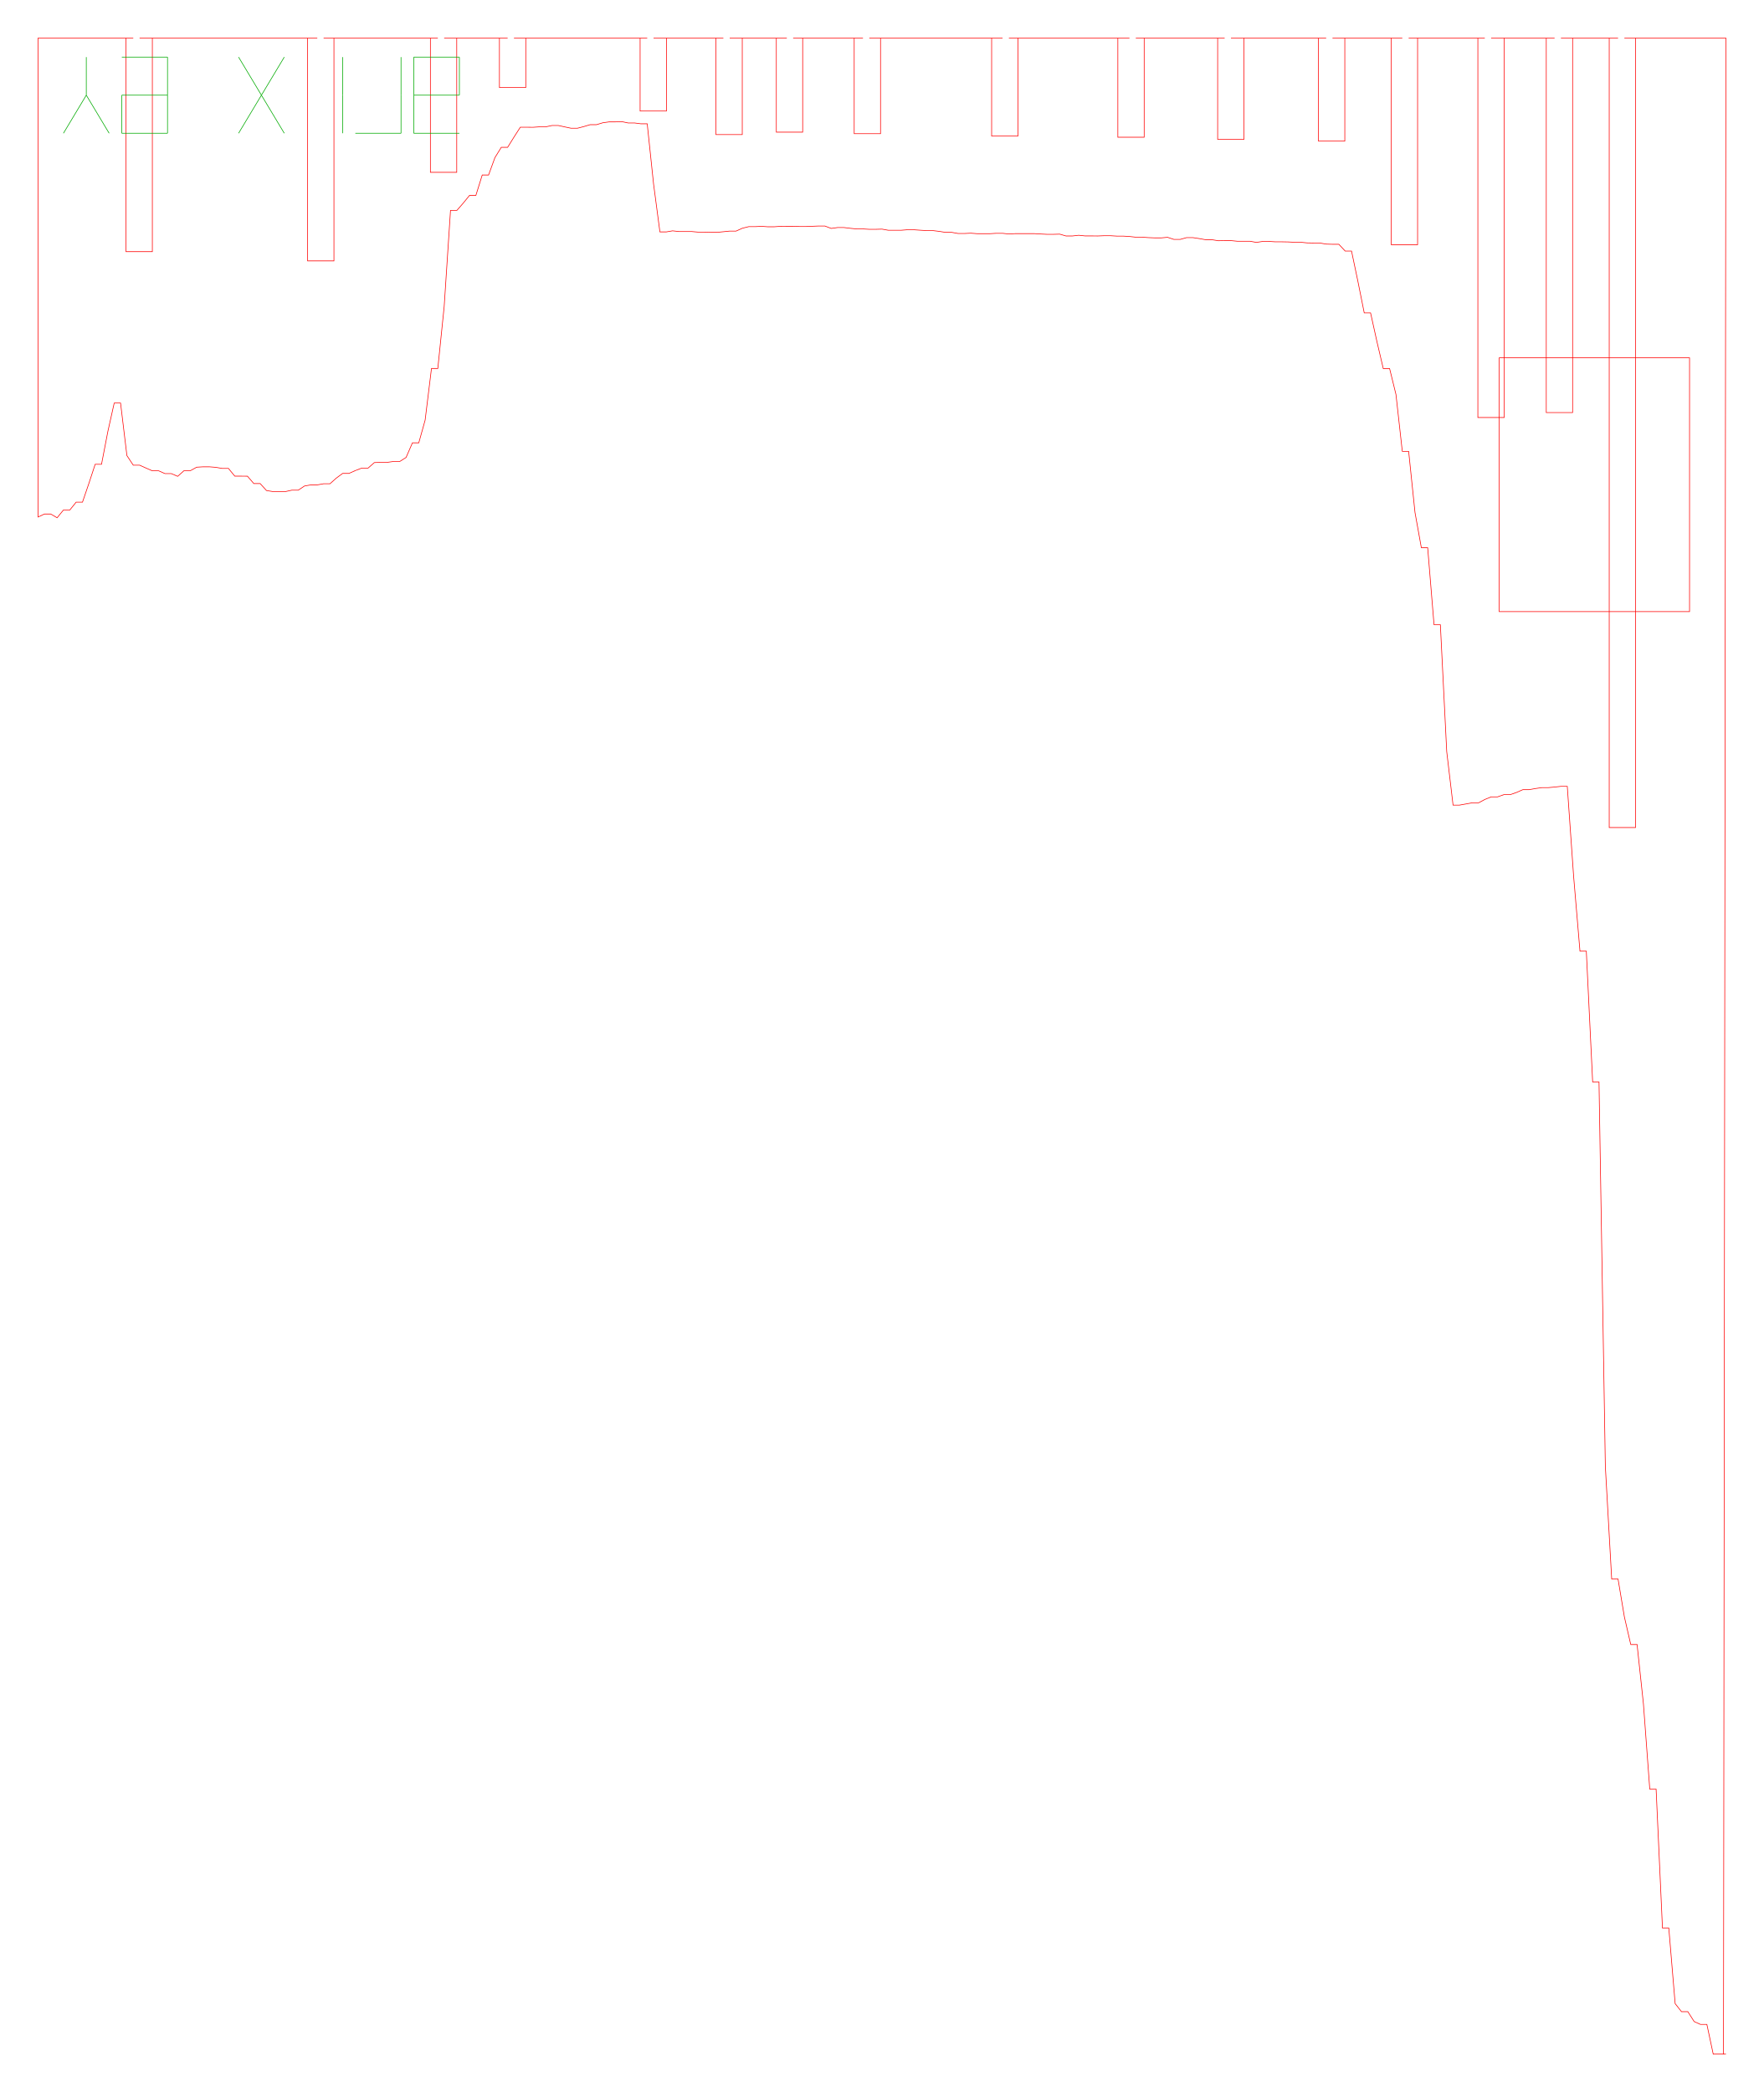
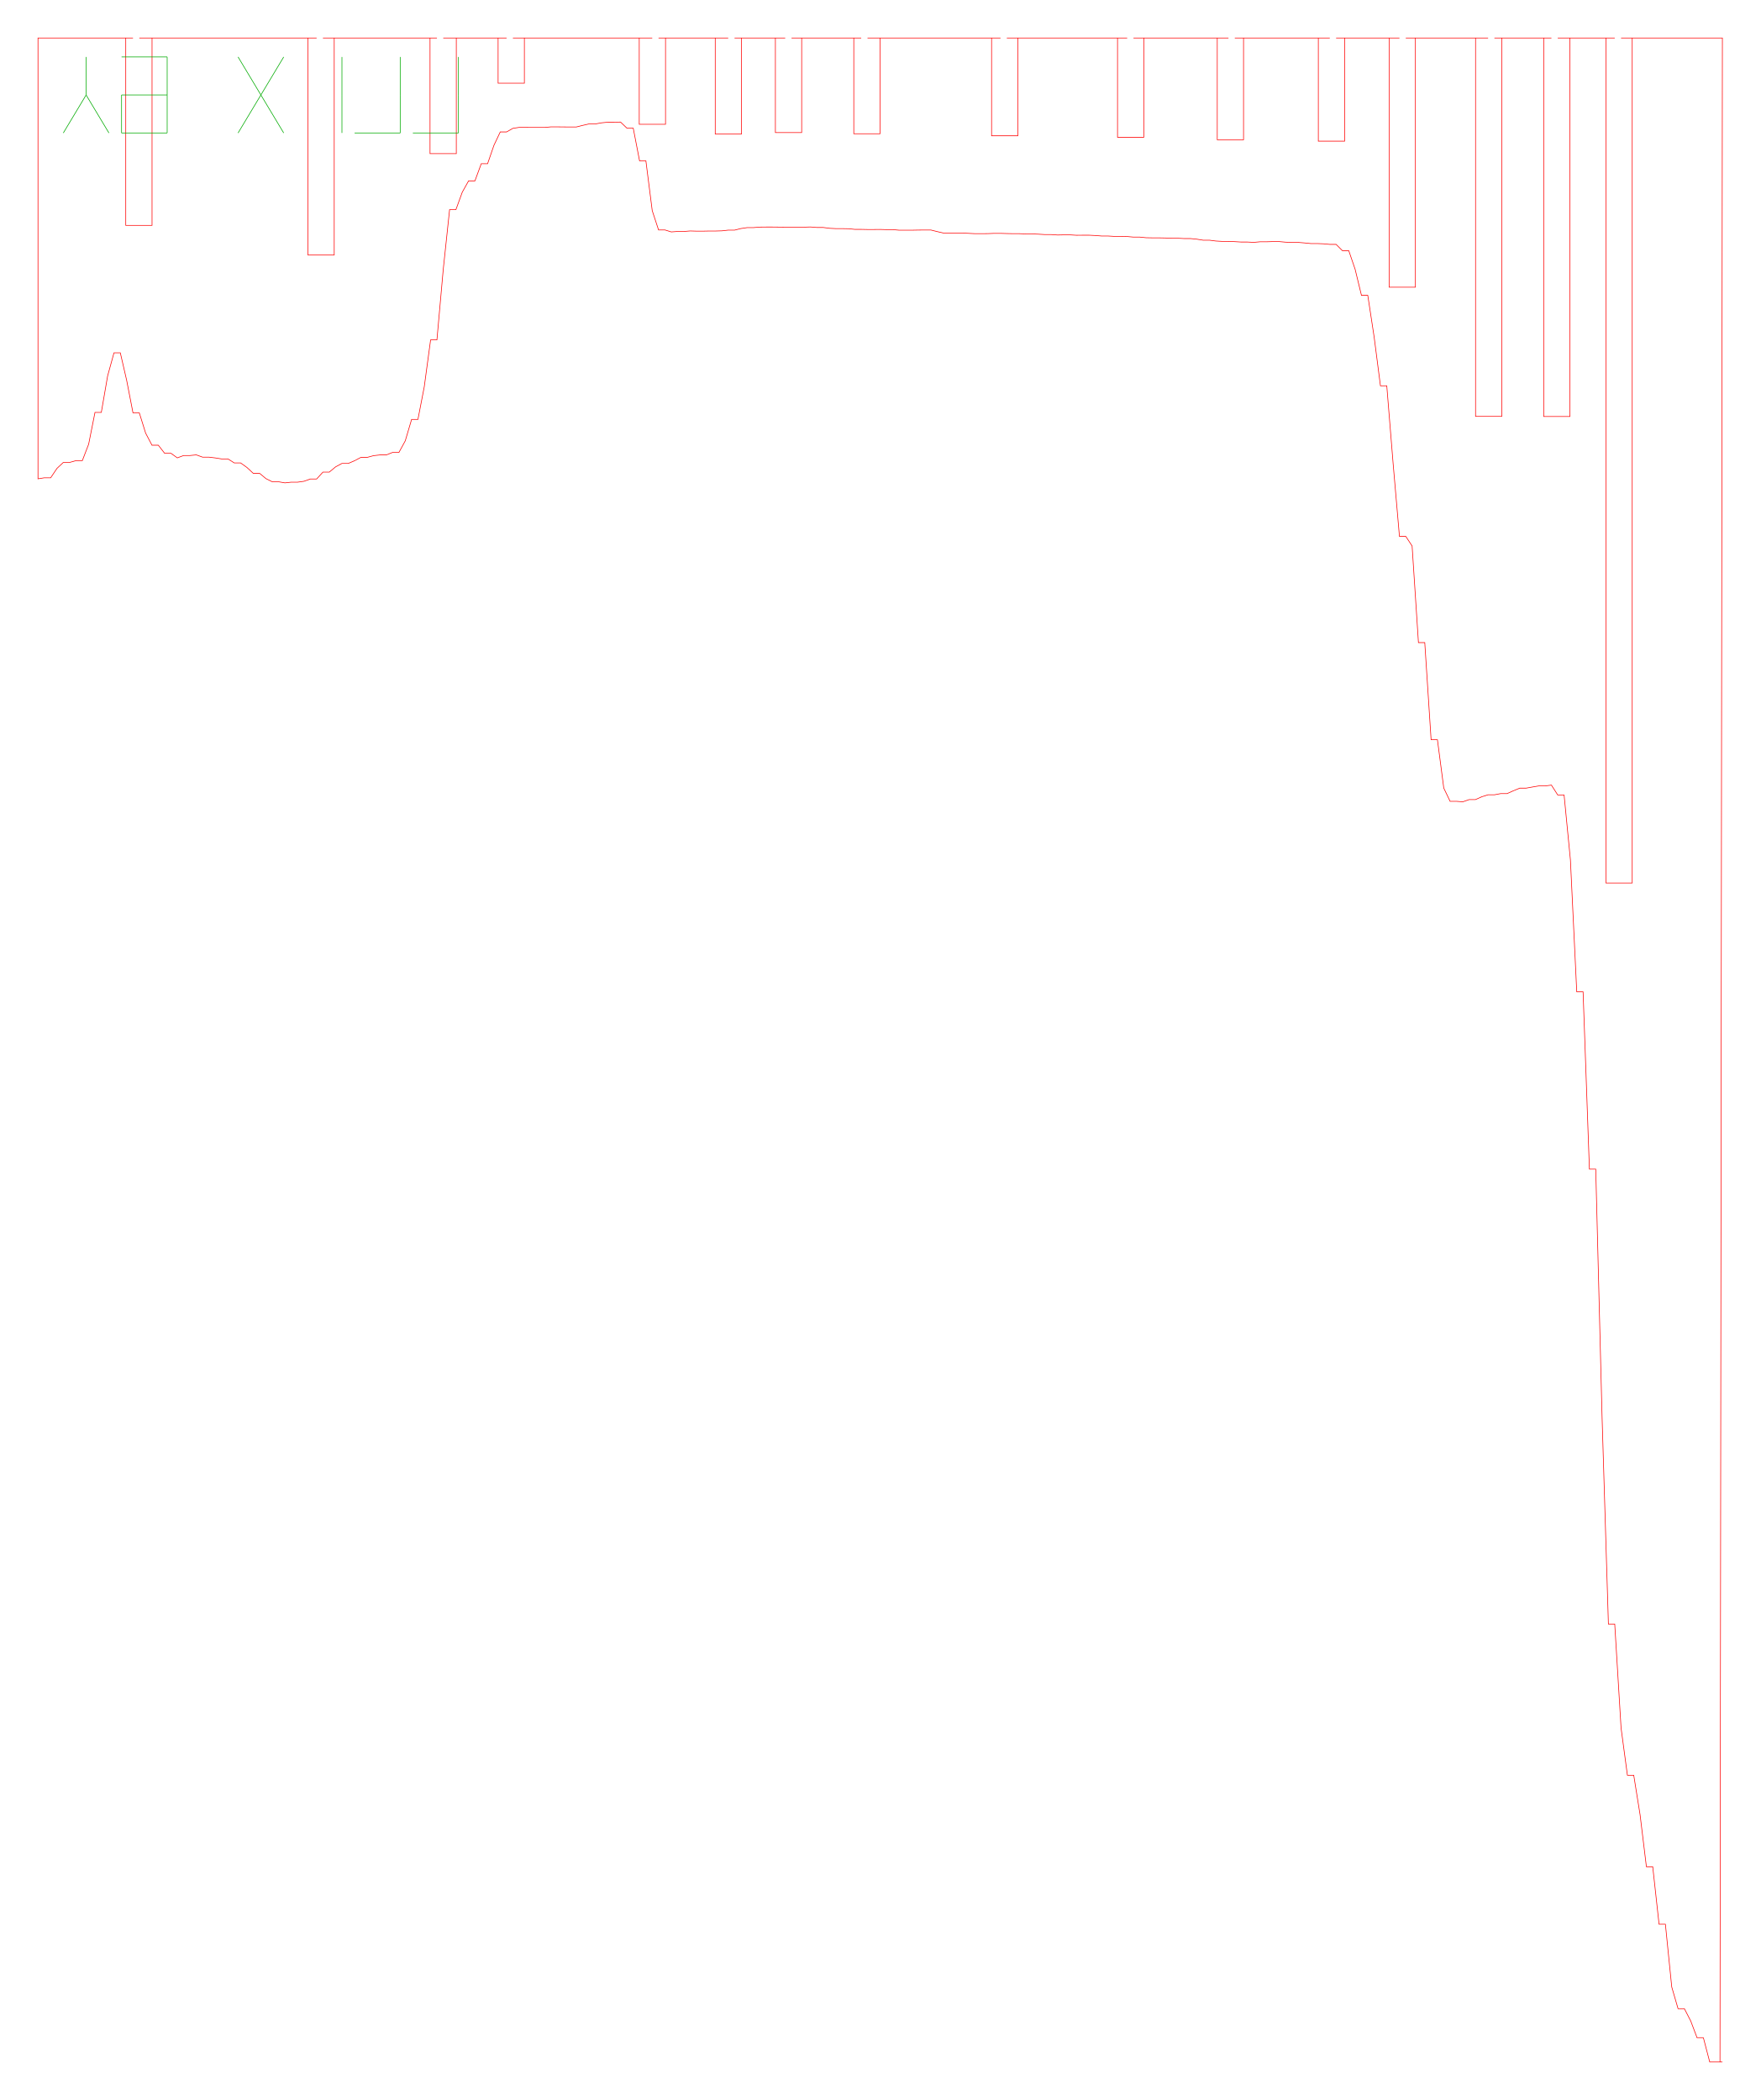
- <svg xmlns="http://www.w3.org/2000/svg" width="278.0mm" height="329.7mm" viewBox="0 0 278.0 329.7">
-   <path d="M 6.00,6.00 L 7.00,6.00 L 8.00,6.00 L 9.00,6.00 L 10.00,6.00 L 11.00,6.00 L 12.00,6.00 L 13.00,6.00 L 14.00,6.00 L 15.00,6.00 L 16.00,6.00 L 17.00,6.00 L 18.00,6.00 L 19.00,6.00 L 20.00,6.00 L 21.00,6.00 L 19.86,6.00 L 19.86,39.66 L 24.01,39.66 L 24.01,6.00 L 22.00,6.00 L 23.00,6.00 L 24.00,6.00 L 25.00,6.00 L 26.00,6.00 L 27.00,6.00 L 28.00,6.00 L 29.00,6.00 L 30.00,6.00 L 31.00,6.00 L 32.00,6.00 L 33.00,6.00 L 34.00,6.00 L 35.00,6.00 L 36.00,6.00 L 37.00,6.00 L 38.00,6.00 L 39.00,6.00 L 40.00,6.00 L 41.00,6.00 L 42.00,6.00 L 43.00,6.00 L 44.00,6.00 L 45.00,6.00 L 46.00,6.00 L 47.00,6.00 L 48.00,6.00 L 49.00,6.00 L 50.00,6.00 L 48.48,6.00 L 48.48,41.12 L 52.63,41.12 L 52.63,6.00 L 51.00,6.00 L 52.00,6.00 L 53.00,6.00 L 54.00,6.00 L 55.00,6.00 L 56.00,6.00 L 57.00,6.00 L 58.00,6.00 L 59.00,6.00 L 60.00,6.00 L 61.00,6.00 L 62.00,6.00 L 63.00,6.00 L 64.00,6.00 L 65.00,6.00 L 66.00,6.00 L 67.00,6.00 L 68.00,6.00 L 69.00,6.00 L 67.83,6.00 L 67.83,27.16 L 71.98,27.16 L 71.98,6.00 L 70.00,6.00 L 71.00,6.00 L 72.00,6.00 L 73.00,6.00 L 74.00,6.00 L 75.00,6.00 L 76.00,6.00 L 77.00,6.00 L 78.00,6.00 L 79.00,6.00 L 80.00,6.00 L 78.71,6.00 L 78.71,13.80 L 82.86,13.80 L 82.86,6.00 L 81.00,6.00 L 82.00,6.00 L 83.00,6.00 L 84.00,6.00 L 85.00,6.00 L 86.00,6.00 L 87.00,6.00 L 88.00,6.00 L 89.00,6.00 L 90.00,6.00 L 91.00,6.00 L 92.00,6.00 L 93.00,6.00 L 94.00,6.00 L 95.00,6.00 L 96.00,6.00 L 97.00,6.00 L 98.00,6.00 L 99.00,6.00 L 100.00,6.00 L 101.00,6.00 L 102.00,6.00 L 100.88,6.00 L 100.88,17.50 L 105.03,17.50 L 105.03,6.00 L 103.00,6.00 L 104.00,6.00 L 105.00,6.00 L 106.00,6.00 L 107.00,6.00 L 108.00,6.00 L 109.00,6.00 L 110.00,6.00 L 111.00,6.00 L 112.00,6.00 L 113.00,6.00 L 114.00,6.00 L 112.83,6.00 L 112.83,21.21 L 116.98,21.21 L 116.98,6.00 L 115.00,6.00 L 116.00,6.00 L 117.00,6.00 L 118.00,6.00 L 119.00,6.00 L 120.00,6.00 L 121.00,6.00 L 122.00,6.00 L 123.00,6.00 L 124.00,6.00 L 122.35,6.00 L 122.35,20.83 L 126.50,20.83 L 126.50,6.00 L 125.00,6.00 L 126.00,6.00 L 127.00,6.00 L 128.00,6.00 L 129.00,6.00 L 130.00,6.00 L 131.00,6.00 L 132.00,6.00 L 133.00,6.00 L 134.00,6.00 L 135.00,6.00 L 136.00,6.00 L 134.62,6.00 L 134.62,21.07 L 138.77,21.07 L 138.77,6.00 L 137.00,6.00 L 138.00,6.00 L 139.00,6.00 L 140.00,6.00 L 141.00,6.00 L 142.00,6.00 L 143.00,6.00 L 144.00,6.00 L 145.00,6.00 L 146.00,6.00 L 147.00,6.00 L 148.00,6.00 L 149.00,6.00 L 150.00,6.00 L 151.00,6.00 L 152.00,6.00 L 153.00,6.00 L 154.00,6.00 L 155.00,6.00 L 156.00,6.00 L 157.00,6.00 L 158.00,6.00 L 156.28,6.00 L 156.28,21.44 L 160.43,21.44 L 160.43,6.00 L 159.00,6.00 L 160.00,6.00 L 161.00,6.00 L 162.00,6.00 L 163.00,6.00 L 164.00,6.00 L 165.00,6.00 L 166.00,6.00 L 167.00,6.00 L 168.00,6.00 L 169.00,6.00 L 170.00,6.00 L 171.00,6.00 L 172.00,6.00 L 173.00,6.00 L 174.00,6.00 L 175.00,6.00 L 176.00,6.00 L 177.00,6.00 L 178.00,6.00 L 176.17,6.00 L 176.17,21.63 L 180.32,21.63 L 180.32,6.00 L 179.00,6.00 L 180.00,6.00 L 181.00,6.00 L 182.00,6.00 L 183.00,6.00 L 184.00,6.00 L 185.00,6.00 L 186.00,6.00 L 187.00,6.00 L 188.00,6.00 L 189.00,6.00 L 190.00,6.00 L 191.00,6.00 L 192.00,6.00 L 193.00,6.00 L 191.90,6.00 L 191.90,21.96 L 196.05,21.96 L 196.05,6.00 L 194.00,6.00 L 195.00,6.00 L 196.00,6.00 L 197.00,6.00 L 198.00,6.00 L 199.00,6.00 L 200.00,6.00 L 201.00,6.00 L 202.00,6.00 L 203.00,6.00 L 204.00,6.00 L 205.00,6.00 L 206.00,6.00 L 207.00,6.00 L 208.00,6.00 L 209.00,6.00 L 207.79,6.00 L 207.79,22.24 L 211.94,22.24 L 211.94,6.00 L 210.00,6.00 L 211.00,6.00 L 212.00,6.00 L 213.00,6.00 L 214.00,6.00 L 215.00,6.00 L 216.00,6.00 L 217.00,6.00 L 218.00,6.00 L 219.00,6.00 L 220.00,6.00 L 221.00,6.00 L 219.26,6.00 L 219.26,38.57 L 223.41,38.57 L 223.41,6.00 L 222.00,6.00 L 223.00,6.00 L 224.00,6.00 L 225.00,6.00 L 226.00,6.00 L 227.00,6.00 L 228.00,6.00 L 229.00,6.00 L 230.00,6.00 L 231.00,6.00 L 232.00,6.00 L 233.00,6.00 L 234.00,6.00 L 232.91,6.00 L 232.91,65.80 L 237.06,65.80 L 237.06,6.00 L 235.00,6.00 L 236.00,6.00 L 237.00,6.00 L 238.00,6.00 L 239.00,6.00 L 240.00,6.00 L 241.00,6.00 L 242.00,6.00 L 243.00,6.00 L 244.00,6.00 L 245.00,6.00 L 243.69,6.00 L 243.69,65.02 L 247.84,65.02 L 247.84,6.00 L 246.00,6.00 L 247.00,6.00 L 248.00,6.00 L 249.00,6.00 L 250.00,6.00 L 251.00,6.00 L 252.00,6.00 L 253.00,6.00 L 254.00,6.00 L 255.00,6.00 L 253.61,6.00 L 253.61,130.42 L 257.76,130.42 L 257.76,6.00 L 256.00,6.00 L 257.00,6.00 L 258.00,6.00 L 259.00,6.00 L 260.00,6.00 L 261.00,6.00 L 262.00,6.00 L 263.00,6.00 L 264.00,6.00 L 265.00,6.00 L 266.00,6.00 L 267.00,6.00 L 268.00,6.00 L 269.00,6.00 L 270.00,6.00 L 271.00,6.00 L 272.00,6.00 L 271.62,323.73 L 272.00,323.73 L 271.00,323.73 L 270.00,323.73 L 269.00,319.05 L 268.00,319.05 L 267.00,318.60 L 266.00,317.04 L 265.00,317.04 L 264.00,315.77 L 263.00,303.86 L 262.00,303.86 L 261.00,281.97 L 260.00,281.97 L 259.00,268.52 L 258.00,259.17 L 257.00,259.17 L 256.00,254.83 L 255.00,248.85 L 254.00,248.85 L 253.00,231.11 L 252.00,170.52 L 251.00,170.52 L 250.00,149.90 L 249.00,149.90 L 248.00,138.12 L 247.00,123.93 L 246.00,123.93 L 245.00,124.04 L 244.00,124.13 L 243.00,124.13 L 242.00,124.27 L 241.00,124.45 L 240.00,124.45 L 239.00,124.89 L 238.00,125.24 L 237.00,125.24 L 236.00,125.59 L 235.00,125.59 L 234.00,126.00 L 233.00,126.53 L 232.00,126.53 L 231.00,126.71 L 230.00,126.89 L 229.00,126.89 L 228.00,118.44 L 227.00,98.46 L 226.00,98.46 L 225.00,86.32 L 224.00,86.32 L 223.00,80.76 L 222.00,71.13 L 221.00,71.13 L 220.00,62.16 L 219.00,58.09 L 218.00,58.09 L 217.00,53.83 L 216.00,49.31 L 215.00,49.31 L 214.00,44.33 L 213.00,39.57 L 212.00,39.57 L 211.00,38.50 L 210.00,38.50 L 209.00,38.47 L 208.00,38.30 L 207.00,38.30 L 206.00,38.28 L 205.00,38.18 L 204.00,38.18 L 203.00,38.13 L 202.00,38.11 L 201.00,38.11 L 200.00,38.05 L 199.00,38.05 L 198.00,38.20 L 197.00,38.02 L 196.00,38.02 L 195.00,38.02 L 194.00,37.92 L 193.00,37.92 L 192.00,37.94 L 191.00,37.78 L 190.00,37.78 L 189.00,37.60 L 188.00,37.45 L 187.00,37.45 L 186.00,37.73 L 185.00,37.73 L 184.00,37.40 L 183.00,37.49 L 182.00,37.49 L 181.00,37.45 L 180.00,37.38 L 179.00,37.38 L 178.00,37.27 L 177.00,37.21 L 176.00,37.21 L 175.00,37.15 L 174.00,37.15 L 173.00,37.19 L 172.00,37.18 L 171.00,37.18 L 170.00,37.08 L 169.00,37.19 L 168.00,37.19 L 167.00,36.90 L 166.00,36.93 L 165.00,36.93 L 164.00,36.88 L 163.00,36.82 L 162.00,36.82 L 161.00,36.82 L 160.00,36.82 L 159.00,36.88 L 158.00,36.77 L 157.00,36.77 L 156.00,36.83 L 155.00,36.83 L 154.00,36.83 L 153.00,36.75 L 152.00,36.80 L 151.00,36.80 L 150.00,36.62 L 149.00,36.62 L 148.00,36.46 L 147.00,36.34 L 146.00,36.34 L 145.00,36.28 L 144.00,36.21 L 143.00,36.21 L 142.00,36.29 L 141.00,36.29 L 140.00,36.29 L 139.00,36.11 L 138.00,36.14 L 137.00,36.14 L 136.00,36.08 L 135.00,36.08 L 134.00,35.98 L 133.00,35.86 L 132.00,35.86 L 131.00,36.00 L 130.00,35.62 L 129.00,35.62 L 128.00,35.66 L 127.00,35.70 L 126.00,35.70 L 125.00,35.66 L 124.00,35.66 L 123.00,35.67 L 122.00,35.74 L 121.00,35.74 L 120.00,35.67 L 119.00,35.72 L 118.00,35.72 L 117.00,35.97 L 116.00,36.42 L 115.00,36.42 L 114.00,36.52 L 113.00,36.62 L 112.00,36.62 L 111.00,36.58 L 110.00,36.58 L 109.00,36.49 L 108.00,36.49 L 107.00,36.49 L 106.00,36.38 L 105.00,36.55 L 104.00,36.55 L 103.00,28.99 L 102.00,19.51 L 101.00,19.51 L 100.00,19.38 L 99.00,19.38 L 98.00,19.17 L 97.00,19.21 L 96.00,19.21 L 95.00,19.35 L 94.00,19.65 L 93.00,19.65 L 92.00,19.95 L 91.00,20.21 L 90.00,20.21 L 89.00,20.00 L 88.00,19.78 L 87.00,19.78 L 86.00,19.99 L 85.00,19.99 L 84.00,20.06 L 83.00,20.05 L 82.00,20.05 L 81.00,21.61 L 80.00,23.22 L 79.00,23.22 L 78.00,24.84 L 77.00,27.58 L 76.00,27.58 L 75.00,30.79 L 74.00,30.79 L 73.00,32.02 L 72.00,33.16 L 71.00,33.16 L 70.00,48.32 L 69.00,58.07 L 68.00,58.07 L 67.00,66.21 L 66.00,69.79 L 65.00,69.79 L 64.00,72.09 L 63.00,72.73 L 62.00,72.73 L 61.00,72.87 L 60.00,72.87 L 59.00,72.90 L 58.00,73.78 L 57.00,73.78 L 56.00,74.16 L 55.00,74.61 L 54.00,74.61 L 53.00,75.35 L 52.00,76.24 L 51.00,76.24 L 50.00,76.42 L 49.00,76.42 L 48.00,76.59 L 47.00,77.25 L 46.00,77.25 L 45.00,77.47 L 44.00,77.47 L 43.00,77.47 L 42.00,77.31 L 41.00,76.21 L 40.00,76.21 L 39.00,75.05 L 38.00,75.04 L 37.00,75.04 L 36.00,73.82 L 35.00,73.82 L 34.00,73.65 L 33.00,73.57 L 32.00,73.57 L 31.00,73.63 L 30.00,74.18 L 29.00,74.18 L 28.00,75.07 L 27.00,74.64 L 26.00,74.64 L 25.00,74.20 L 24.00,74.20 L 23.00,73.76 L 22.00,73.31 L 21.00,73.31 L 20.00,71.80 L 19.00,63.52 L 18.00,63.52 L 17.00,67.99 L 16.00,73.17 L 15.00,73.17 L 14.00,76.21 L 13.00,79.14 L 12.00,79.14 L 11.00,80.38 L 10.00,80.38 L 9.00,81.60 L 8.00,81.01 L 7.00,81.01 L 6.00,81.48 L 6.00,6.00 Z" fill="none" stroke="#f00" stroke-width="0.1" />
-   <path d="M 236.27,56.39 L 266.27,56.39 L 266.27,96.39 L 236.27,96.39 L 236.27,56.39 Z" fill="none" stroke="#f00" stroke-width="0.1" />
+ <svg xmlns="http://www.w3.org/2000/svg" width="278.0mm" height="331.7mm" viewBox="0 0 278.0 331.7">
+   <path d="M 6.00,6.00 L 7.00,6.00 L 8.00,6.00 L 9.00,6.00 L 10.00,6.00 L 11.00,6.00 L 12.00,6.00 L 13.00,6.00 L 14.00,6.00 L 15.00,6.00 L 16.00,6.00 L 17.00,6.00 L 18.00,6.00 L 19.00,6.00 L 20.00,6.00 L 21.00,6.00 L 19.86,6.00 L 19.86,35.60 L 24.01,35.60 L 24.01,6.00 L 22.00,6.00 L 23.00,6.00 L 24.00,6.00 L 25.00,6.00 L 26.00,6.00 L 27.00,6.00 L 28.00,6.00 L 29.00,6.00 L 30.00,6.00 L 31.00,6.00 L 32.00,6.00 L 33.00,6.00 L 34.00,6.00 L 35.00,6.00 L 36.00,6.00 L 37.00,6.00 L 38.00,6.00 L 39.00,6.00 L 40.00,6.00 L 41.00,6.00 L 42.00,6.00 L 43.00,6.00 L 44.00,6.00 L 45.00,6.00 L 46.00,6.00 L 47.00,6.00 L 48.00,6.00 L 49.00,6.00 L 50.00,6.00 L 48.63,6.00 L 48.63,40.28 L 52.78,40.28 L 52.78,6.00 L 51.00,6.00 L 52.00,6.00 L 53.00,6.00 L 54.00,6.00 L 55.00,6.00 L 56.00,6.00 L 57.00,6.00 L 58.00,6.00 L 59.00,6.00 L 60.00,6.00 L 61.00,6.00 L 62.00,6.00 L 63.00,6.00 L 64.00,6.00 L 65.00,6.00 L 66.00,6.00 L 67.00,6.00 L 68.00,6.00 L 69.00,6.00 L 67.91,6.00 L 67.91,24.27 L 72.06,24.27 L 72.06,6.00 L 70.00,6.00 L 71.00,6.00 L 72.00,6.00 L 73.00,6.00 L 74.00,6.00 L 75.00,6.00 L 76.00,6.00 L 77.00,6.00 L 78.00,6.00 L 79.00,6.00 L 80.00,6.00 L 78.66,6.00 L 78.66,13.14 L 82.81,13.14 L 82.81,6.00 L 81.00,6.00 L 82.00,6.00 L 83.00,6.00 L 84.00,6.00 L 85.00,6.00 L 86.00,6.00 L 87.00,6.00 L 88.00,6.00 L 89.00,6.00 L 90.00,6.00 L 91.00,6.00 L 92.00,6.00 L 93.00,6.00 L 94.00,6.00 L 95.00,6.00 L 96.00,6.00 L 97.00,6.00 L 98.00,6.00 L 99.00,6.00 L 100.00,6.00 L 101.00,6.00 L 102.00,6.00 L 103.00,6.00 L 100.95,6.00 L 100.95,19.63 L 105.10,19.63 L 105.10,6.00 L 104.00,6.00 L 105.00,6.00 L 106.00,6.00 L 107.00,6.00 L 108.00,6.00 L 109.00,6.00 L 110.00,6.00 L 111.00,6.00 L 112.00,6.00 L 113.00,6.00 L 114.00,6.00 L 115.00,6.00 L 112.95,6.00 L 112.95,21.17 L 117.10,21.17 L 117.10,6.00 L 116.00,6.00 L 117.00,6.00 L 118.00,6.00 L 119.00,6.00 L 120.00,6.00 L 121.00,6.00 L 122.00,6.00 L 123.00,6.00 L 124.00,6.00 L 122.45,6.00 L 122.45,20.94 L 126.60,20.94 L 126.60,6.00 L 125.00,6.00 L 126.00,6.00 L 127.00,6.00 L 128.00,6.00 L 129.00,6.00 L 130.00,6.00 L 131.00,6.00 L 132.00,6.00 L 133.00,6.00 L 134.00,6.00 L 135.00,6.00 L 136.00,6.00 L 134.83,6.00 L 134.83,21.13 L 138.98,21.13 L 138.98,6.00 L 137.00,6.00 L 138.00,6.00 L 139.00,6.00 L 140.00,6.00 L 141.00,6.00 L 142.00,6.00 L 143.00,6.00 L 144.00,6.00 L 145.00,6.00 L 146.00,6.00 L 147.00,6.00 L 148.00,6.00 L 149.00,6.00 L 150.00,6.00 L 151.00,6.00 L 152.00,6.00 L 153.00,6.00 L 154.00,6.00 L 155.00,6.00 L 156.00,6.00 L 157.00,6.00 L 158.00,6.00 L 156.59,6.00 L 156.59,21.45 L 160.74,21.45 L 160.74,6.00 L 159.00,6.00 L 160.00,6.00 L 161.00,6.00 L 162.00,6.00 L 163.00,6.00 L 164.00,6.00 L 165.00,6.00 L 166.00,6.00 L 167.00,6.00 L 168.00,6.00 L 169.00,6.00 L 170.00,6.00 L 171.00,6.00 L 172.00,6.00 L 173.00,6.00 L 174.00,6.00 L 175.00,6.00 L 176.00,6.00 L 177.00,6.00 L 178.00,6.00 L 176.48,6.00 L 176.48,21.68 L 180.63,21.68 L 180.63,6.00 L 179.00,6.00 L 180.00,6.00 L 181.00,6.00 L 182.00,6.00 L 183.00,6.00 L 184.00,6.00 L 185.00,6.00 L 186.00,6.00 L 187.00,6.00 L 188.00,6.00 L 189.00,6.00 L 190.00,6.00 L 191.00,6.00 L 192.00,6.00 L 193.00,6.00 L 194.00,6.00 L 192.23,6.00 L 192.23,22.08 L 196.38,22.08 L 196.38,6.00 L 195.00,6.00 L 196.00,6.00 L 197.00,6.00 L 198.00,6.00 L 199.00,6.00 L 200.00,6.00 L 201.00,6.00 L 202.00,6.00 L 203.00,6.00 L 204.00,6.00 L 205.00,6.00 L 206.00,6.00 L 207.00,6.00 L 208.00,6.00 L 209.00,6.00 L 210.00,6.00 L 208.19,6.00 L 208.19,22.30 L 212.34,22.30 L 212.34,6.00 L 211.00,6.00 L 212.00,6.00 L 213.00,6.00 L 214.00,6.00 L 215.00,6.00 L 216.00,6.00 L 217.00,6.00 L 218.00,6.00 L 219.00,6.00 L 220.00,6.00 L 221.00,6.00 L 219.37,6.00 L 219.37,45.36 L 223.52,45.36 L 223.52,6.00 L 222.00,6.00 L 223.00,6.00 L 224.00,6.00 L 225.00,6.00 L 226.00,6.00 L 227.00,6.00 L 228.00,6.00 L 229.00,6.00 L 230.00,6.00 L 231.00,6.00 L 232.00,6.00 L 233.00,6.00 L 234.00,6.00 L 235.00,6.00 L 233.02,6.00 L 233.02,65.77 L 237.17,65.77 L 237.17,6.00 L 236.00,6.00 L 237.00,6.00 L 238.00,6.00 L 239.00,6.00 L 240.00,6.00 L 241.00,6.00 L 242.00,6.00 L 243.00,6.00 L 244.00,6.00 L 245.00,6.00 L 243.78,6.00 L 243.78,65.79 L 247.93,65.79 L 247.93,6.00 L 246.00,6.00 L 247.00,6.00 L 248.00,6.00 L 249.00,6.00 L 250.00,6.00 L 251.00,6.00 L 252.00,6.00 L 253.00,6.00 L 254.00,6.00 L 255.00,6.00 L 253.61,6.00 L 253.61,139.47 L 257.76,139.47 L 257.76,6.00 L 256.00,6.00 L 257.00,6.00 L 258.00,6.00 L 259.00,6.00 L 260.00,6.00 L 261.00,6.00 L 262.00,6.00 L 263.00,6.00 L 264.00,6.00 L 265.00,6.00 L 266.00,6.00 L 267.00,6.00 L 268.00,6.00 L 269.00,6.00 L 270.00,6.00 L 271.00,6.00 L 272.00,6.00 L 271.62,325.70 L 272.00,325.70 L 271.00,325.70 L 270.00,325.70 L 269.00,321.87 L 268.00,321.87 L 267.00,319.22 L 266.00,317.28 L 265.00,317.28 L 264.00,313.84 L 263.00,303.94 L 262.00,303.94 L 261.00,294.86 L 260.00,294.86 L 259.00,286.64 L 258.00,280.40 L 257.00,280.40 L 256.00,272.95 L 255.00,256.53 L 254.00,256.53 L 253.00,223.87 L 252.00,184.67 L 251.00,184.67 L 250.00,156.66 L 249.00,156.66 L 248.00,135.82 L 247.00,125.57 L 246.00,125.57 L 245.00,124.01 L 244.00,124.14 L 243.00,124.14 L 242.00,124.31 L 241.00,124.49 L 240.00,124.49 L 239.00,124.90 L 238.00,125.35 L 237.00,125.35 L 236.00,125.54 L 235.00,125.54 L 234.00,125.85 L 233.00,126.30 L 232.00,126.30 L 231.00,126.65 L 230.00,126.57 L 229.00,126.57 L 228.00,124.48 L 227.00,116.84 L 226.00,116.84 L 225.00,101.50 L 224.00,101.50 L 223.00,86.24 L 222.00,84.72 L 221.00,84.72 L 220.00,73.20 L 219.00,60.94 L 218.00,60.94 L 217.00,53.20 L 216.00,46.65 L 215.00,46.65 L 214.00,42.53 L 213.00,39.60 L 212.00,39.60 L 211.00,38.60 L 210.00,38.60 L 209.00,38.51 L 208.00,38.47 L 207.00,38.47 L 206.00,38.37 L 205.00,38.29 L 204.00,38.29 L 203.00,38.25 L 202.00,38.16 L 201.00,38.16 L 200.00,38.19 L 199.00,38.19 L 198.00,38.28 L 197.00,38.23 L 196.00,38.23 L 195.00,38.17 L 194.00,38.13 L 193.00,38.13 L 192.00,38.07 L 191.00,37.94 L 190.00,37.94 L 189.00,37.78 L 188.00,37.68 L 187.00,37.68 L 186.00,37.63 L 185.00,37.63 L 184.00,37.59 L 183.00,37.57 L 182.00,37.57 L 181.00,37.55 L 180.00,37.45 L 179.00,37.45 L 178.00,37.36 L 177.00,37.34 L 176.00,37.34 L 175.00,37.28 L 174.00,37.28 L 173.00,37.20 L 172.00,37.15 L 171.00,37.15 L 170.00,37.16 L 169.00,37.10 L 168.00,37.10 L 167.00,37.12 L 166.00,37.05 L 165.00,37.05 L 164.00,36.99 L 163.00,36.95 L 162.00,36.95 L 161.00,36.91 L 160.00,36.91 L 159.00,36.89 L 158.00,36.86 L 157.00,36.86 L 156.00,36.90 L 155.00,36.91 L 154.00,36.91 L 153.00,36.86 L 152.00,36.81 L 151.00,36.81 L 150.00,36.81 L 149.00,36.81 L 148.00,36.58 L 147.00,36.33 L 146.00,36.33 L 145.00,36.34 L 144.00,36.36 L 143.00,36.36 L 142.00,36.36 L 141.00,36.27 L 140.00,36.27 L 139.00,36.24 L 138.00,36.25 L 137.00,36.25 L 136.00,36.23 L 135.00,36.23 L 134.00,36.13 L 133.00,36.11 L 132.00,36.11 L 131.00,36.06 L 130.00,35.93 L 129.00,35.93 L 128.00,35.85 L 127.00,35.88 L 126.00,35.88 L 125.00,35.88 L 124.00,35.88 L 123.00,35.87 L 122.00,35.86 L 121.00,35.86 L 120.00,35.87 L 119.00,35.95 L 118.00,35.95 L 117.00,36.10 L 116.00,36.35 L 115.00,36.35 L 114.00,36.46 L 113.00,36.49 L 112.00,36.49 L 111.00,36.51 L 110.00,36.51 L 109.00,36.48 L 108.00,36.56 L 107.00,36.56 L 106.00,36.63 L 105.00,36.32 L 104.00,36.32 L 103.00,33.27 L 102.00,25.41 L 101.00,25.41 L 100.00,20.24 L 99.00,20.24 L 98.00,19.28 L 97.00,19.30 L 96.00,19.30 L 95.00,19.40 L 94.00,19.58 L 93.00,19.58 L 92.00,19.81 L 91.00,20.06 L 90.00,20.06 L 89.00,20.05 L 88.00,20.04 L 87.00,20.04 L 86.00,20.13 L 85.00,20.13 L 84.00,20.13 L 83.00,20.12 L 82.00,20.12 L 81.00,20.27 L 80.00,20.84 L 79.00,20.84 L 78.00,22.96 L 77.00,25.86 L 76.00,25.86 L 75.00,28.57 L 74.00,28.57 L 73.00,30.36 L 72.00,33.11 L 71.00,33.11 L 70.00,42.53 L 69.00,53.69 L 68.00,53.69 L 67.00,61.09 L 66.00,66.25 L 65.00,66.25 L 64.00,69.63 L 63.00,71.46 L 62.00,71.46 L 61.00,71.86 L 60.00,71.86 L 59.00,71.97 L 58.00,72.24 L 57.00,72.24 L 56.00,72.77 L 55.00,73.20 L 54.00,73.20 L 53.00,73.74 L 52.00,74.57 L 51.00,74.57 L 50.00,75.66 L 49.00,75.66 L 48.00,76.02 L 47.00,76.16 L 46.00,76.16 L 45.00,76.27 L 44.00,76.10 L 43.00,76.10 L 42.00,75.60 L 41.00,74.77 L 40.00,74.77 L 39.00,73.84 L 38.00,73.12 L 37.00,73.12 L 36.00,72.49 L 35.00,72.49 L 34.00,72.33 L 33.00,72.21 L 32.00,72.21 L 31.00,71.85 L 30.00,71.95 L 29.00,71.95 L 28.00,72.32 L 27.00,71.60 L 26.00,71.60 L 25.00,70.32 L 24.00,70.32 L 23.00,68.42 L 22.00,65.21 L 21.00,65.21 L 20.00,60.06 L 19.00,55.73 L 18.00,55.73 L 17.00,59.36 L 16.00,65.14 L 15.00,65.14 L 14.00,70.16 L 13.00,72.76 L 12.00,72.76 L 11.00,73.04 L 10.00,73.04 L 9.00,73.98 L 8.00,75.47 L 7.00,75.47 L 6.00,75.63 L 6.00,6.00 Z" fill="none" stroke="#f00" stroke-width="0.1" />
  <path d="M 10.00,21.00 L 13.60,15.00" fill="none" stroke="#0a0" stroke-width="0.1" />
  <path d="M 17.20,21.00 L 13.60,15.00" fill="none" stroke="#0a0" stroke-width="0.1" />
  <path d="M 13.60,15.00 L 13.60,9.00" fill="none" stroke="#0a0" stroke-width="0.1" />
  <path d="M 19.20,21.00 L 26.40,21.00" fill="none" stroke="#0a0" stroke-width="0.1" />
  <path d="M 26.40,21.00 L 26.40,15.00" fill="none" stroke="#0a0" stroke-width="0.1" />
  <path d="M 26.40,15.00 L 26.40,9.00" fill="none" stroke="#0a0" stroke-width="0.1" />
  <path d="M 19.20,9.00 L 26.40,9.00" fill="none" stroke="#0a0" stroke-width="0.1" />
  <path d="M 19.20,21.00 L 19.20,15.00" fill="none" stroke="#0a0" stroke-width="0.1" />
  <path d="M 19.20,15.00 L 26.40,15.00" fill="none" stroke="#0a0" stroke-width="0.1" />
  <path d="M 37.60,21.00 L 44.80,9.00" fill="none" stroke="#0a0" stroke-width="0.1" />
  <path d="M 37.60,9.00 L 44.80,21.00" fill="none" stroke="#0a0" stroke-width="0.1" />
  <path d="M 54.00,21.00 L 54.00,15.00" fill="none" stroke="#0a0" stroke-width="0.1" />
  <path d="M 54.00,15.00 L 54.00,9.00" fill="none" stroke="#0a0" stroke-width="0.1" />
  <path d="M 56.00,21.00 L 63.20,21.00" fill="none" stroke="#0a0" stroke-width="0.1" />
  <path d="M 63.20,21.00 L 63.20,15.00" fill="none" stroke="#0a0" stroke-width="0.1" />
  <path d="M 63.20,15.00 L 63.20,9.00" fill="none" stroke="#0a0" stroke-width="0.1" />
  <path d="M 65.20,21.00 L 72.40,21.00" fill="none" stroke="#0a0" stroke-width="0.1" />
-   <path d="M 65.20,21.00 L 65.20,15.00" fill="none" stroke="#0a0" stroke-width="0.1" />
-   <path d="M 65.20,15.00 L 72.40,15.00" fill="none" stroke="#0a0" stroke-width="0.1" />
+   <path d="M 72.40,21.00 L 72.40,15.00" fill="none" stroke="#0a0" stroke-width="0.1" />
  <path d="M 72.40,15.00 L 72.40,9.00" fill="none" stroke="#0a0" stroke-width="0.1" />
-   <path d="M 65.20,9.00 L 72.40,9.00" fill="none" stroke="#0a0" stroke-width="0.1" />
-   <path d="M 65.20,15.00 L 65.20,9.00" fill="none" stroke="#0a0" stroke-width="0.1" />
</svg>
